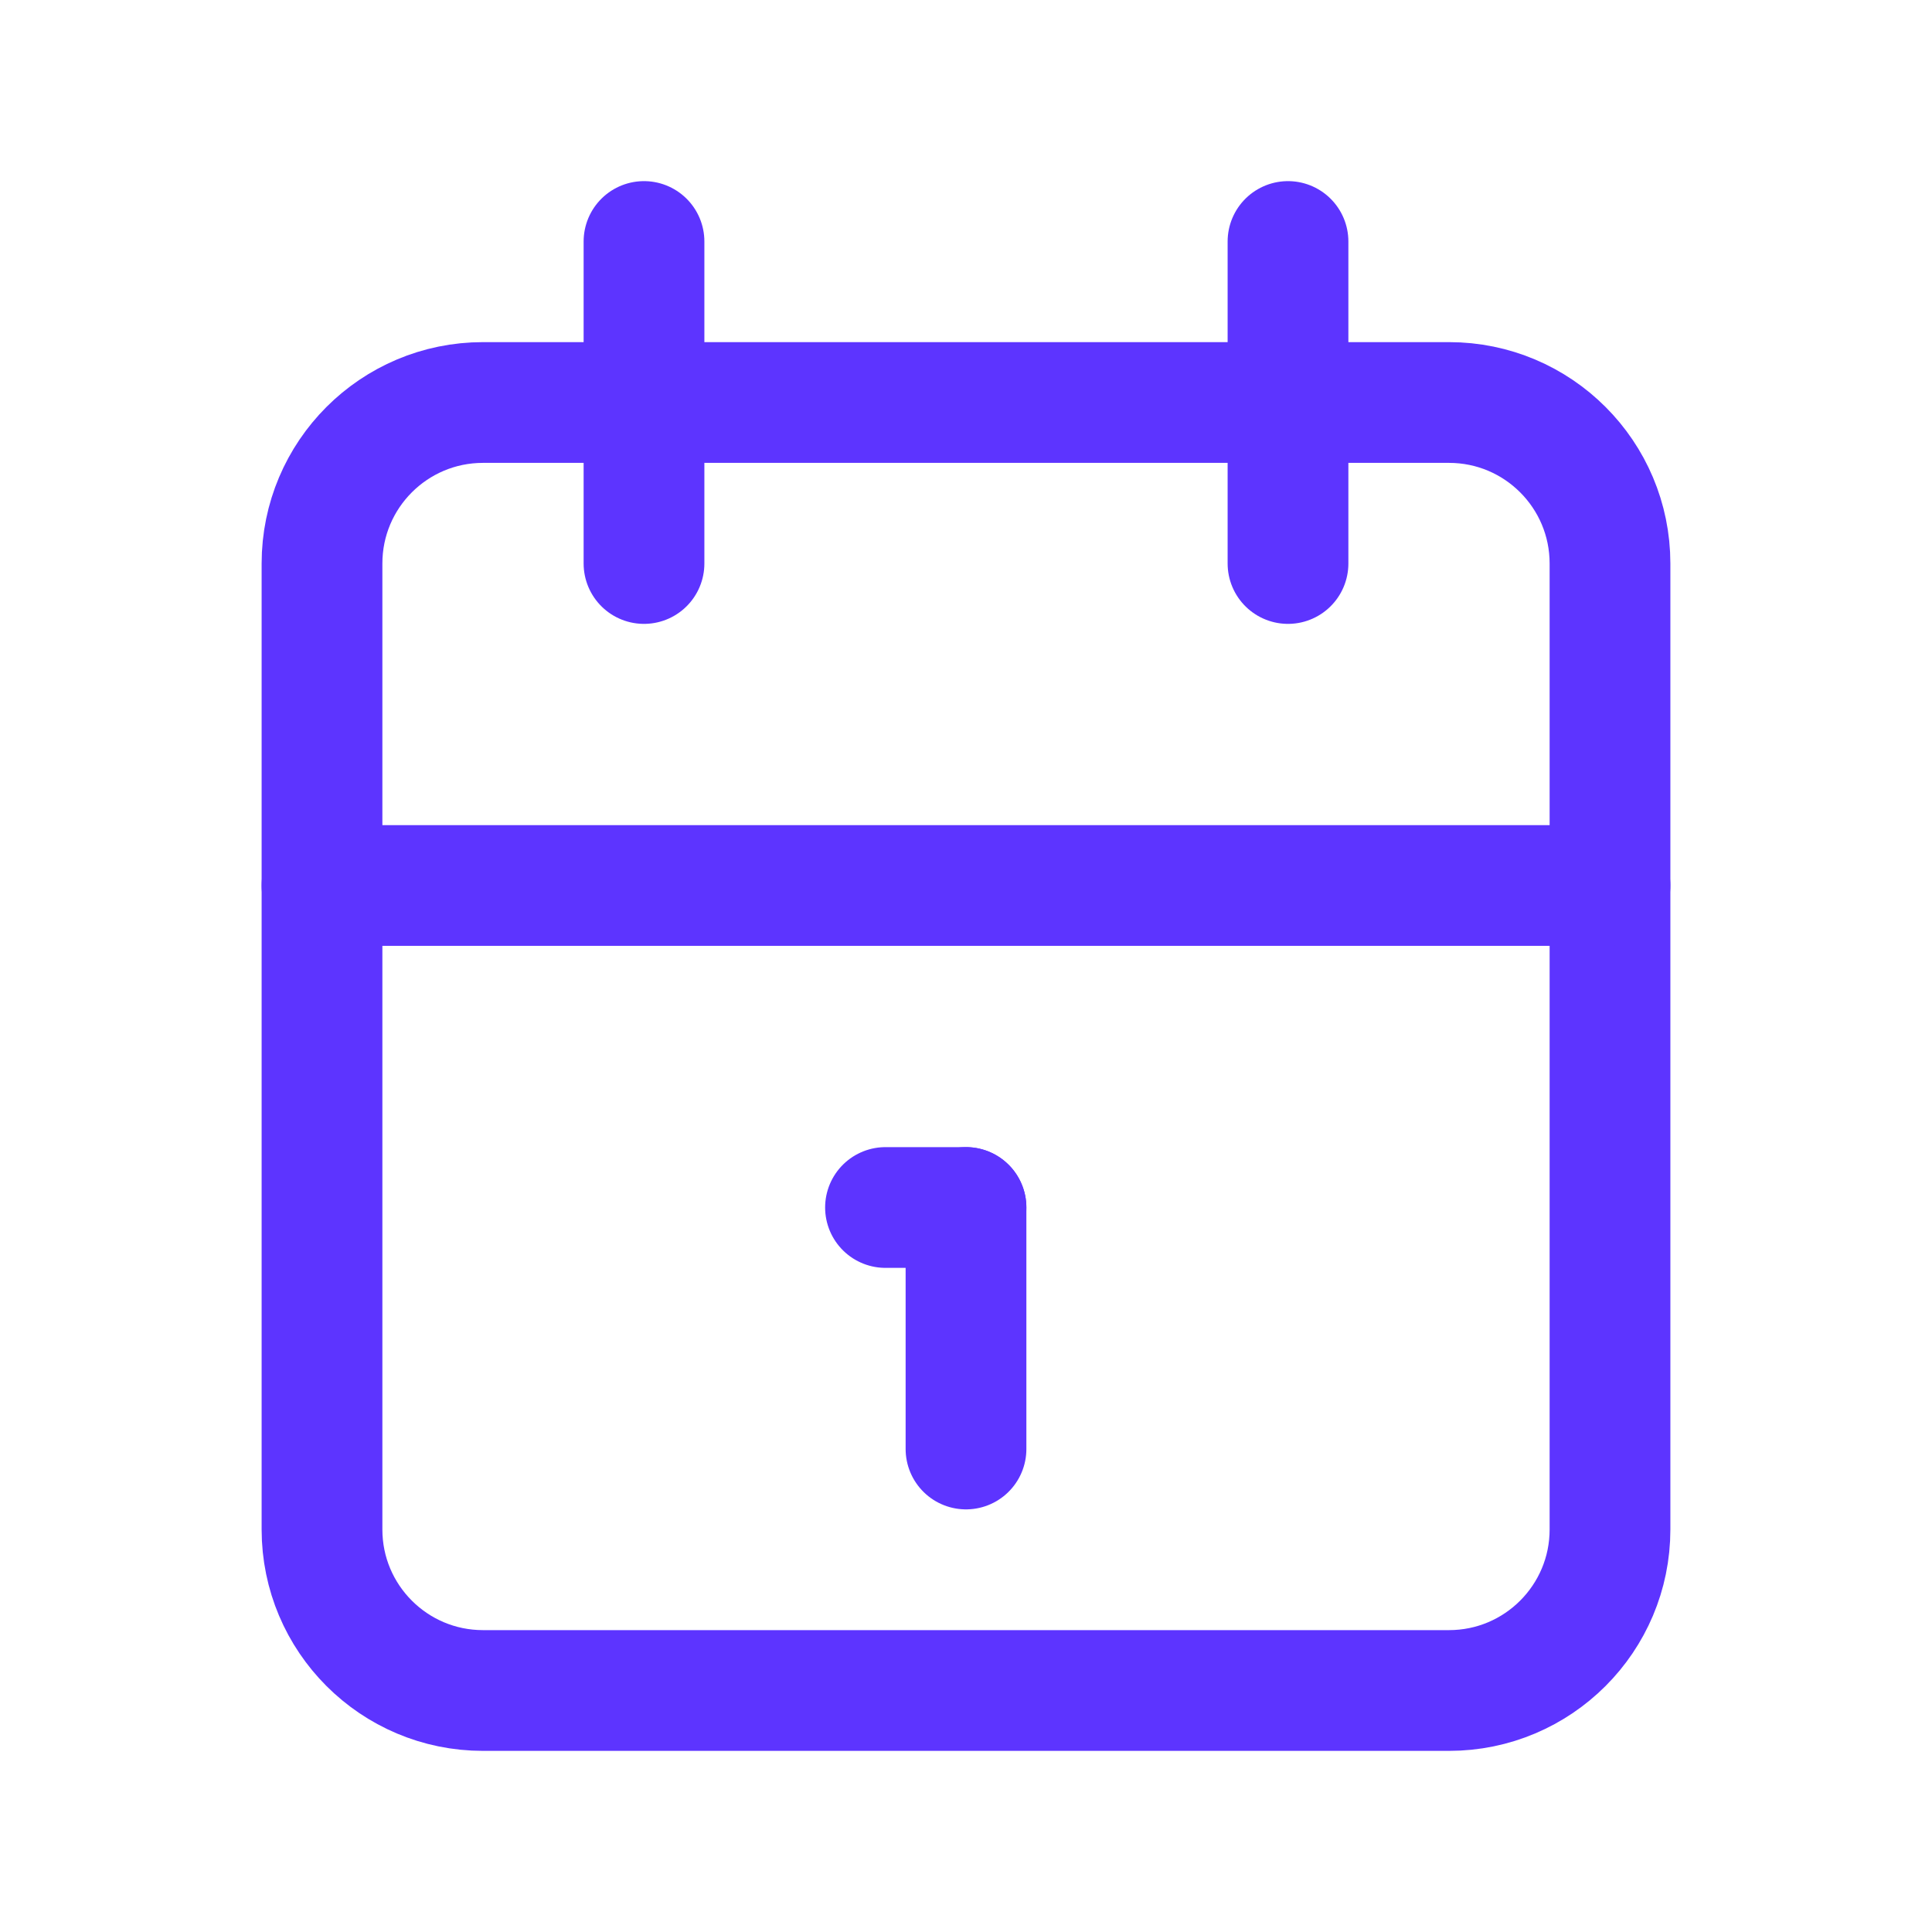
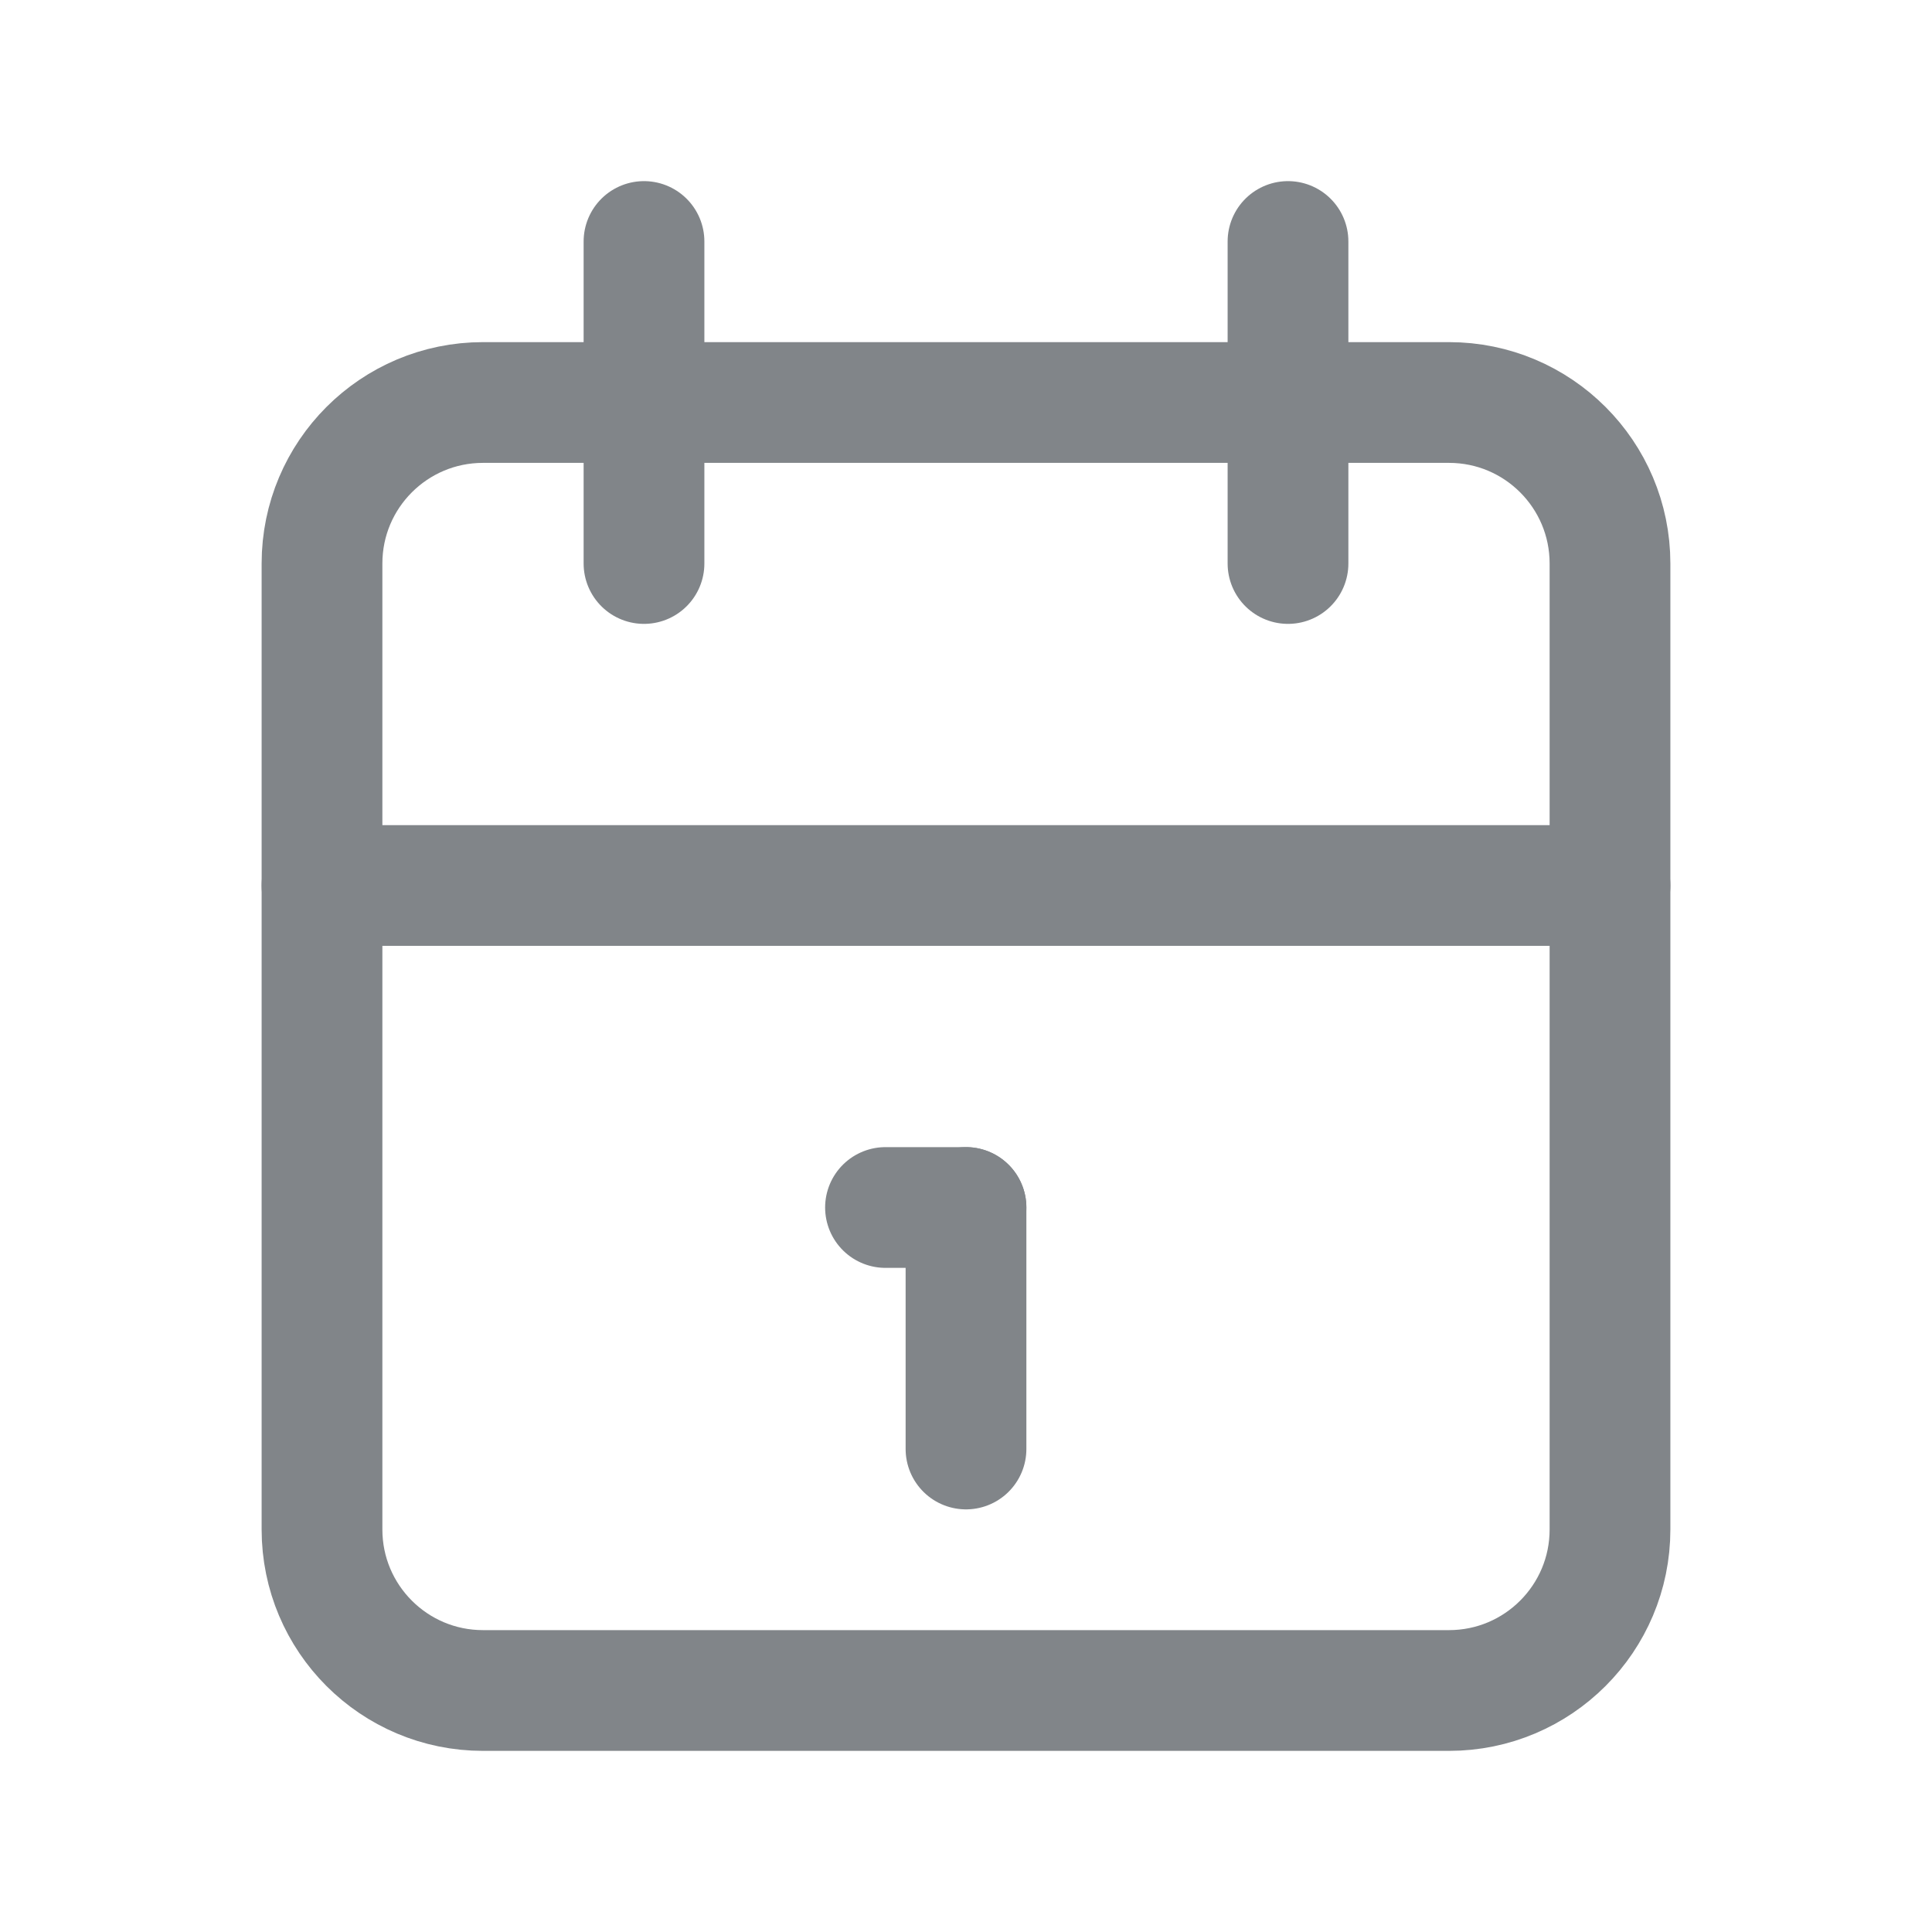
- <svg xmlns="http://www.w3.org/2000/svg" class="icon icon-tabler icon-tabler-calendar" width="44" height="44" viewBox="0 0 24 24" stroke-width="1.5" stroke="#5d34ff" fill="none" stroke-linecap="round" stroke-linejoin="round">
+ <svg xmlns="http://www.w3.org/2000/svg" class="icon icon-tabler icon-tabler-calendar" width="44" height="44" viewBox="0 0 24 24" stroke-width="1.5" stroke="#818589 " fill="none" stroke-linecap="round" stroke-linejoin="round">
  <path stroke="none" d="M0 0h24v24H0z" fill="none" />
  <path d="M4 7a2 2 0 0 1 2 -2h12a2 2 0 0 1 2 2v12a2 2 0 0 1 -2 2h-12a2 2 0 0 1 -2 -2v-12z" />
  <path d="M16 3v4" />
  <path d="M8 3v4" />
  <path d="M4 11h16" />
  <path d="M11 15h1" />
  <path d="M12 15v3" />
</svg>
